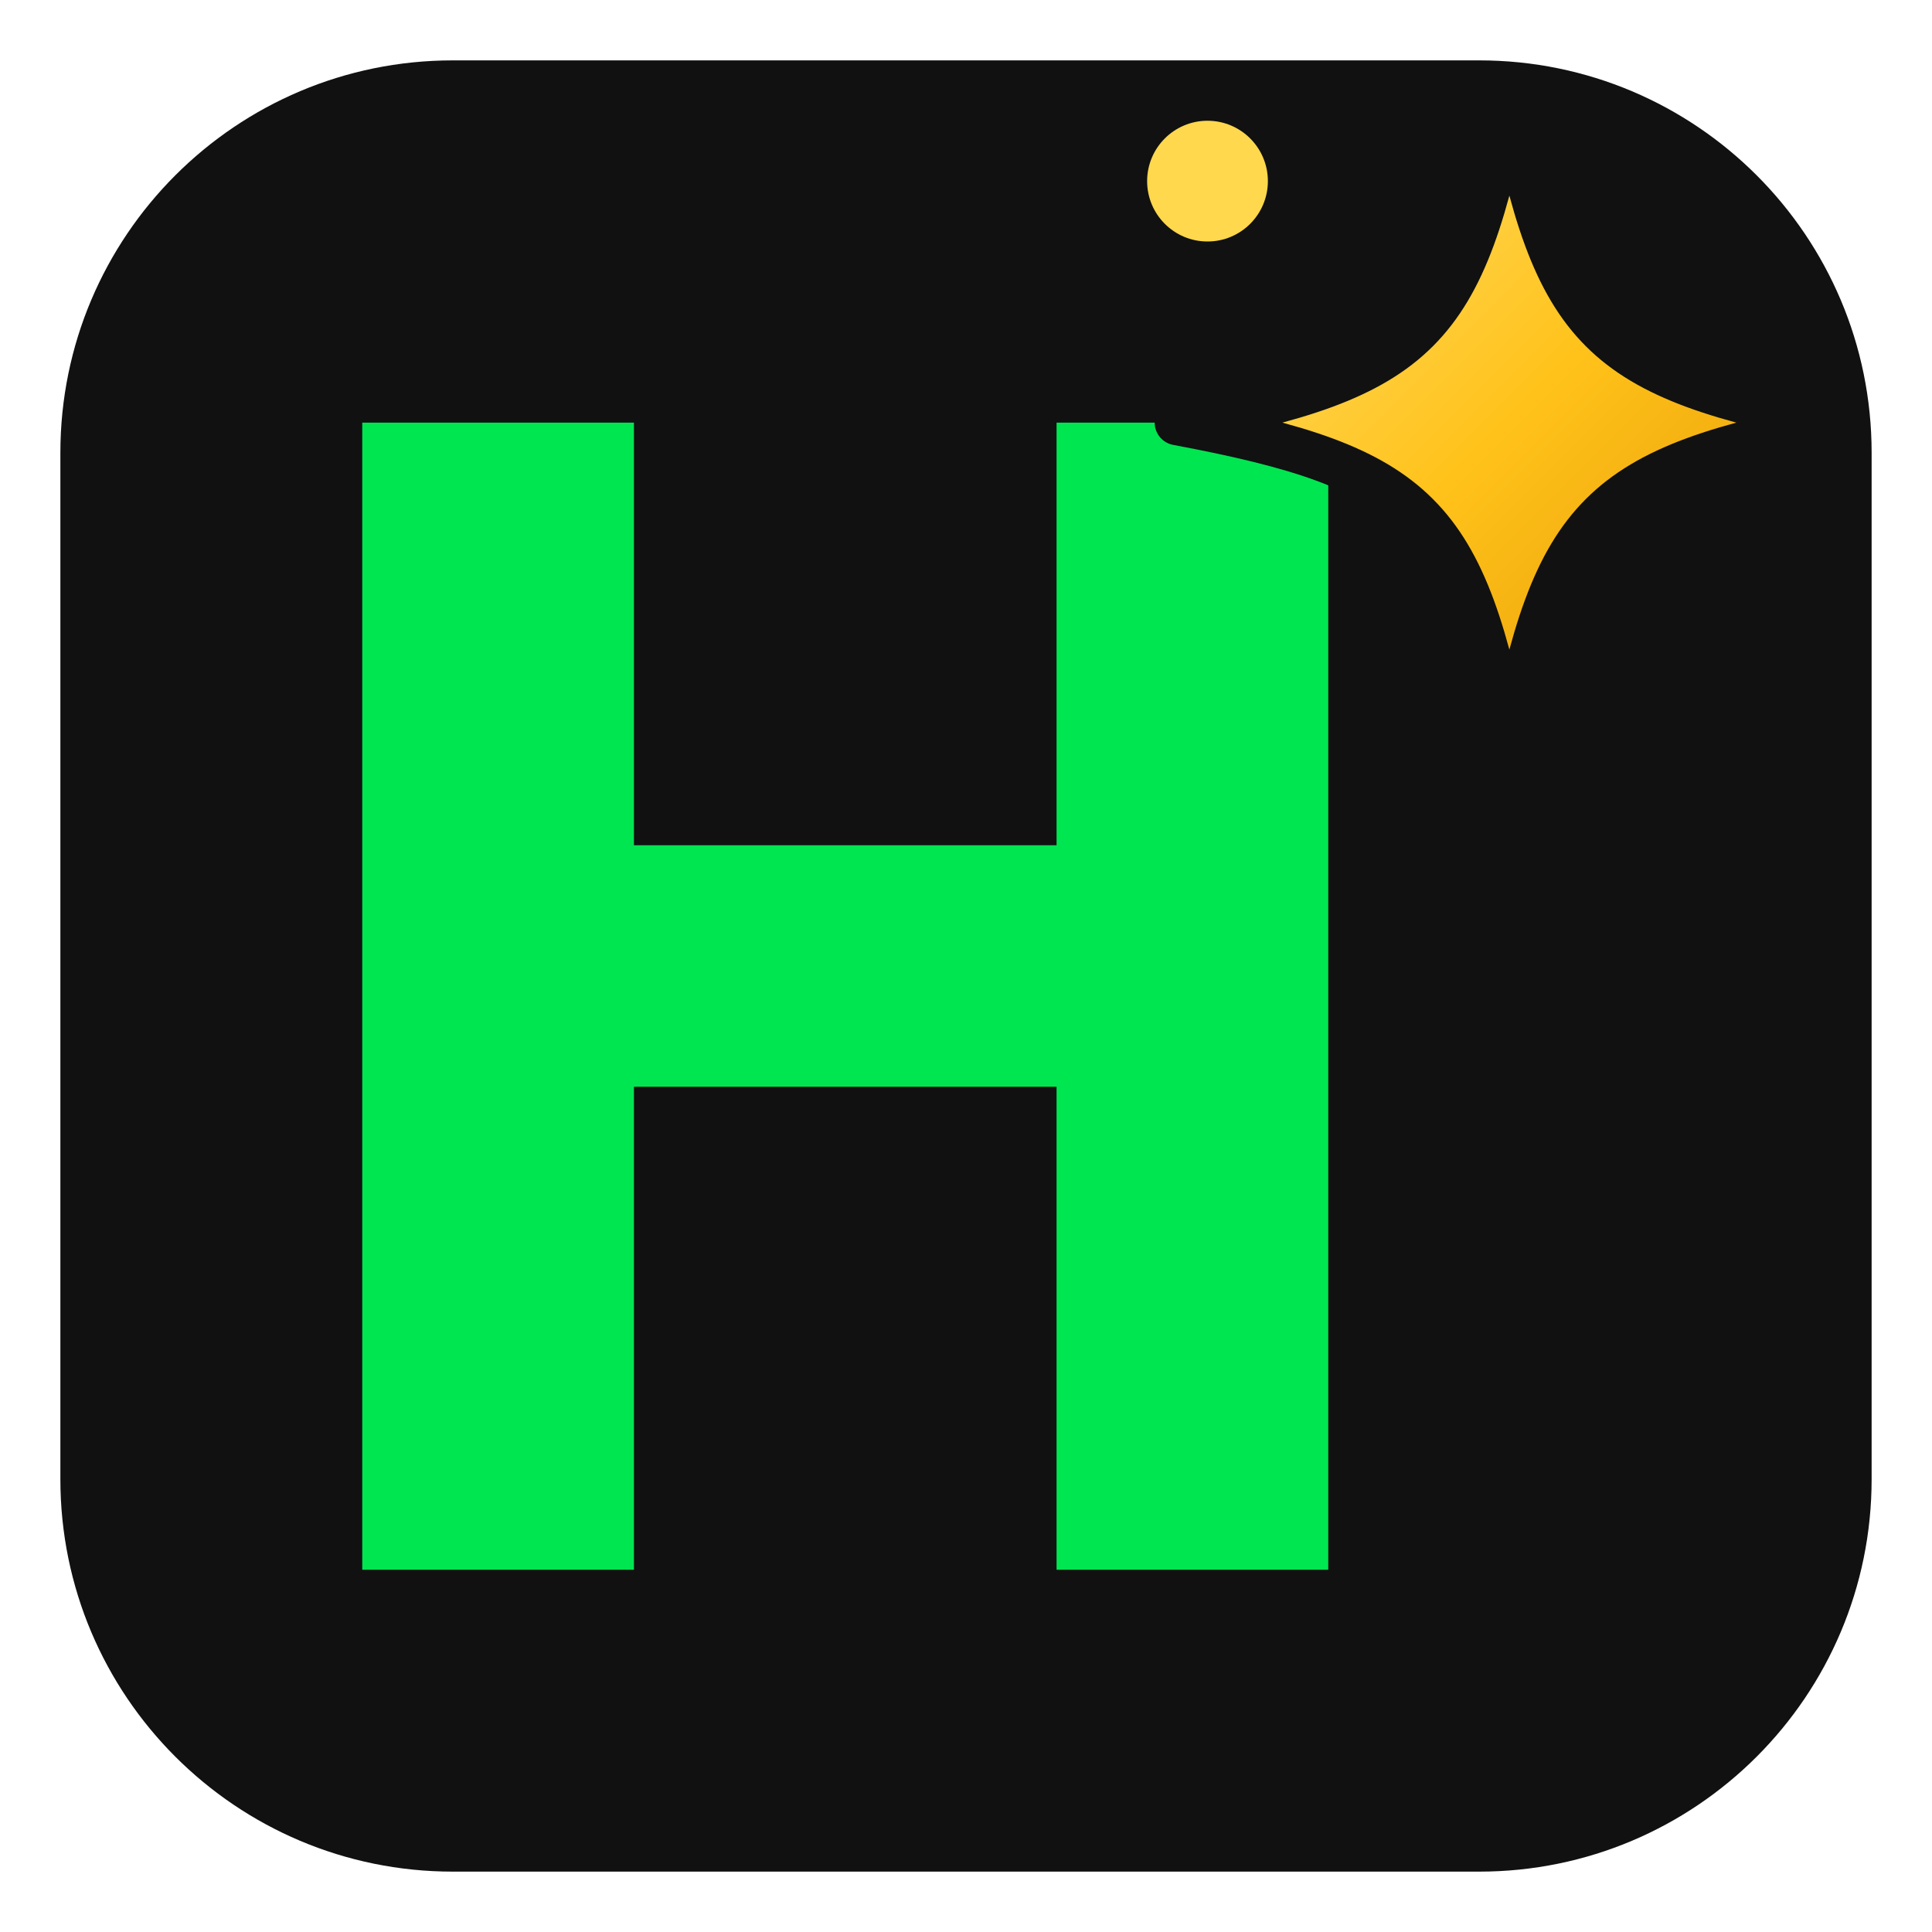
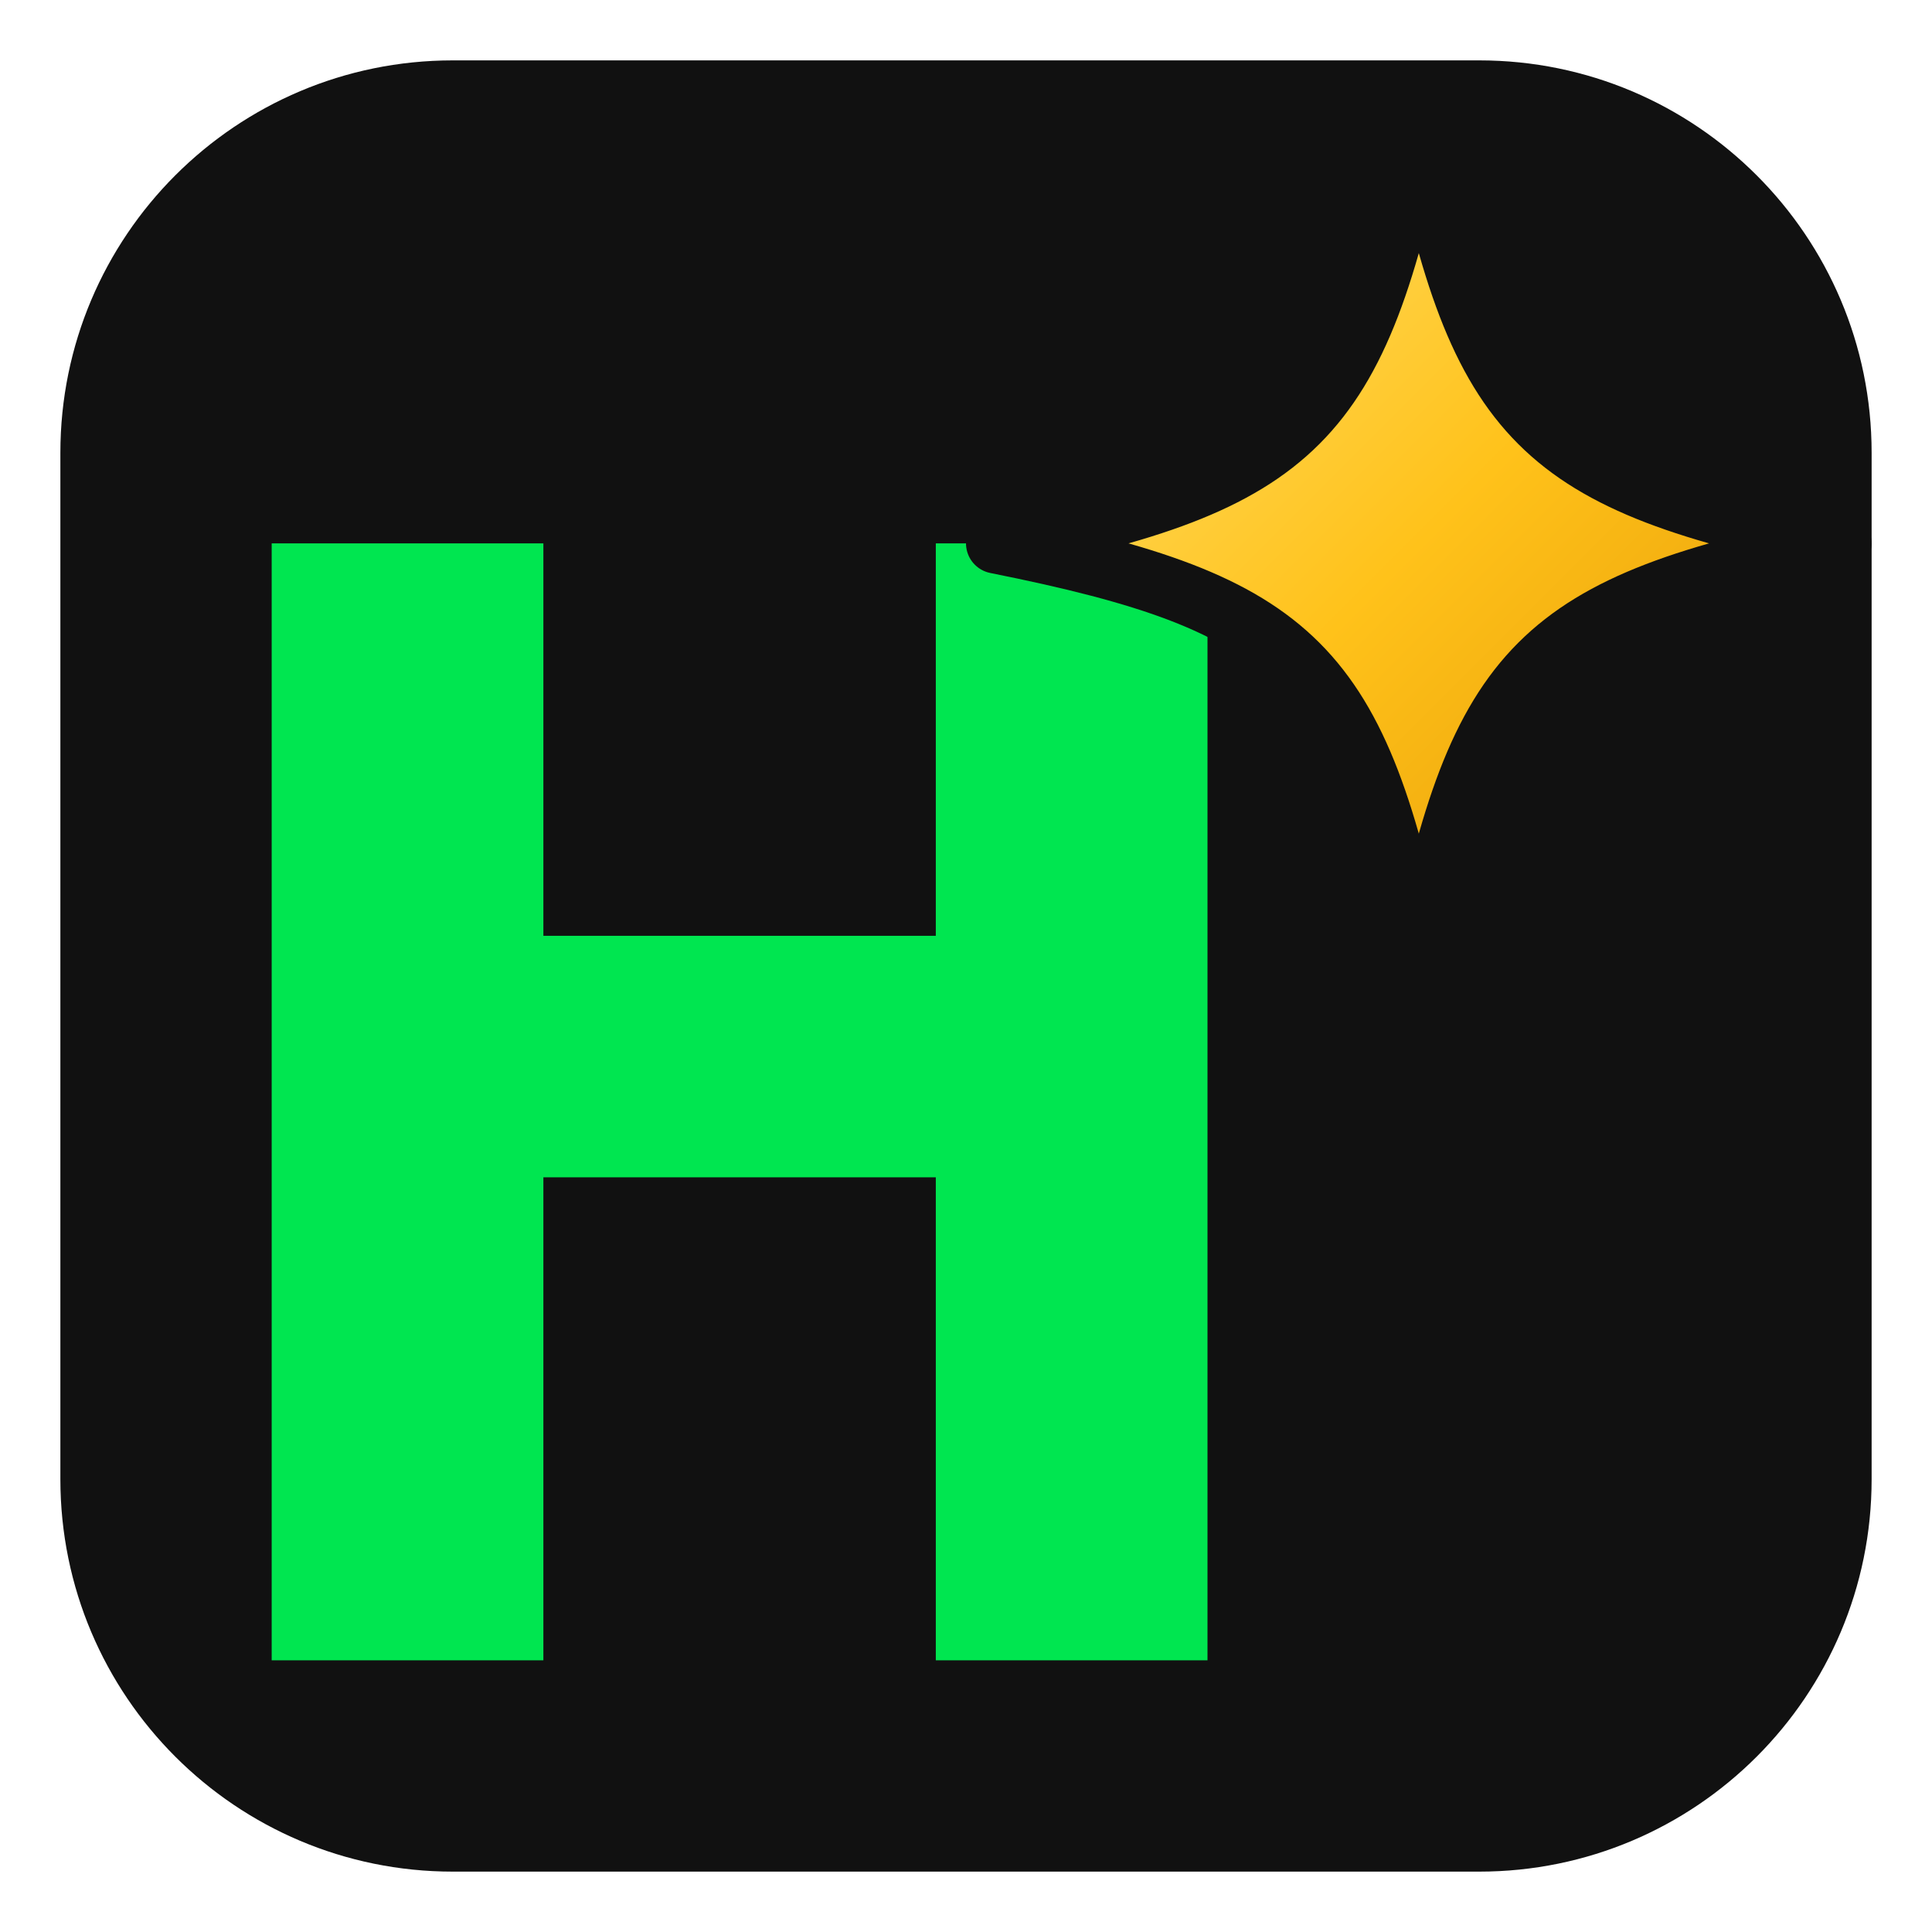
<svg xmlns="http://www.w3.org/2000/svg" width="128" height="128" viewBox="0 0 128 128">
  <defs>
    <linearGradient id="gold" x1="0" y1="0" x2="1" y2="1">
      <stop offset="0" stop-color="#FFE680" />
      <stop offset="0.5" stop-color="#FFC21A" />
      <stop offset="1" stop-color="#E09000" />
    </linearGradient>
  </defs>
  <rect x="4" y="4" width="120" height="120" rx="26" fill="#111" />
-   <path fill="#00E650" d="M24 28h18v28h28V28h18v76H70V72H42v32H24z" />
-   <path fill="url(#gold)" stroke="#111" stroke-width="3" stroke-linejoin="round" d="M100 6 C103 22 106 25 122 28 C106 31 103 34 100 50 C97 34 94 31 78 28 C94 25 97 22 100 6 Z" />
-   <circle cx="80" cy="12" r="4" fill="#FFD84D" />
+   <path fill="#00E650" d="M18 36h18v26h26V36h18v74H62V78H36v32H18z" />
+   <path fill="url(#gold)" stroke="#111" stroke-width="4" stroke-linejoin="round" d="M94 8 C98 28 102 32 122 36 C102 40 98 44 94 64 C90 44 86 40 66 36 C86 32 90 28 94 8 Z" />
</svg>
